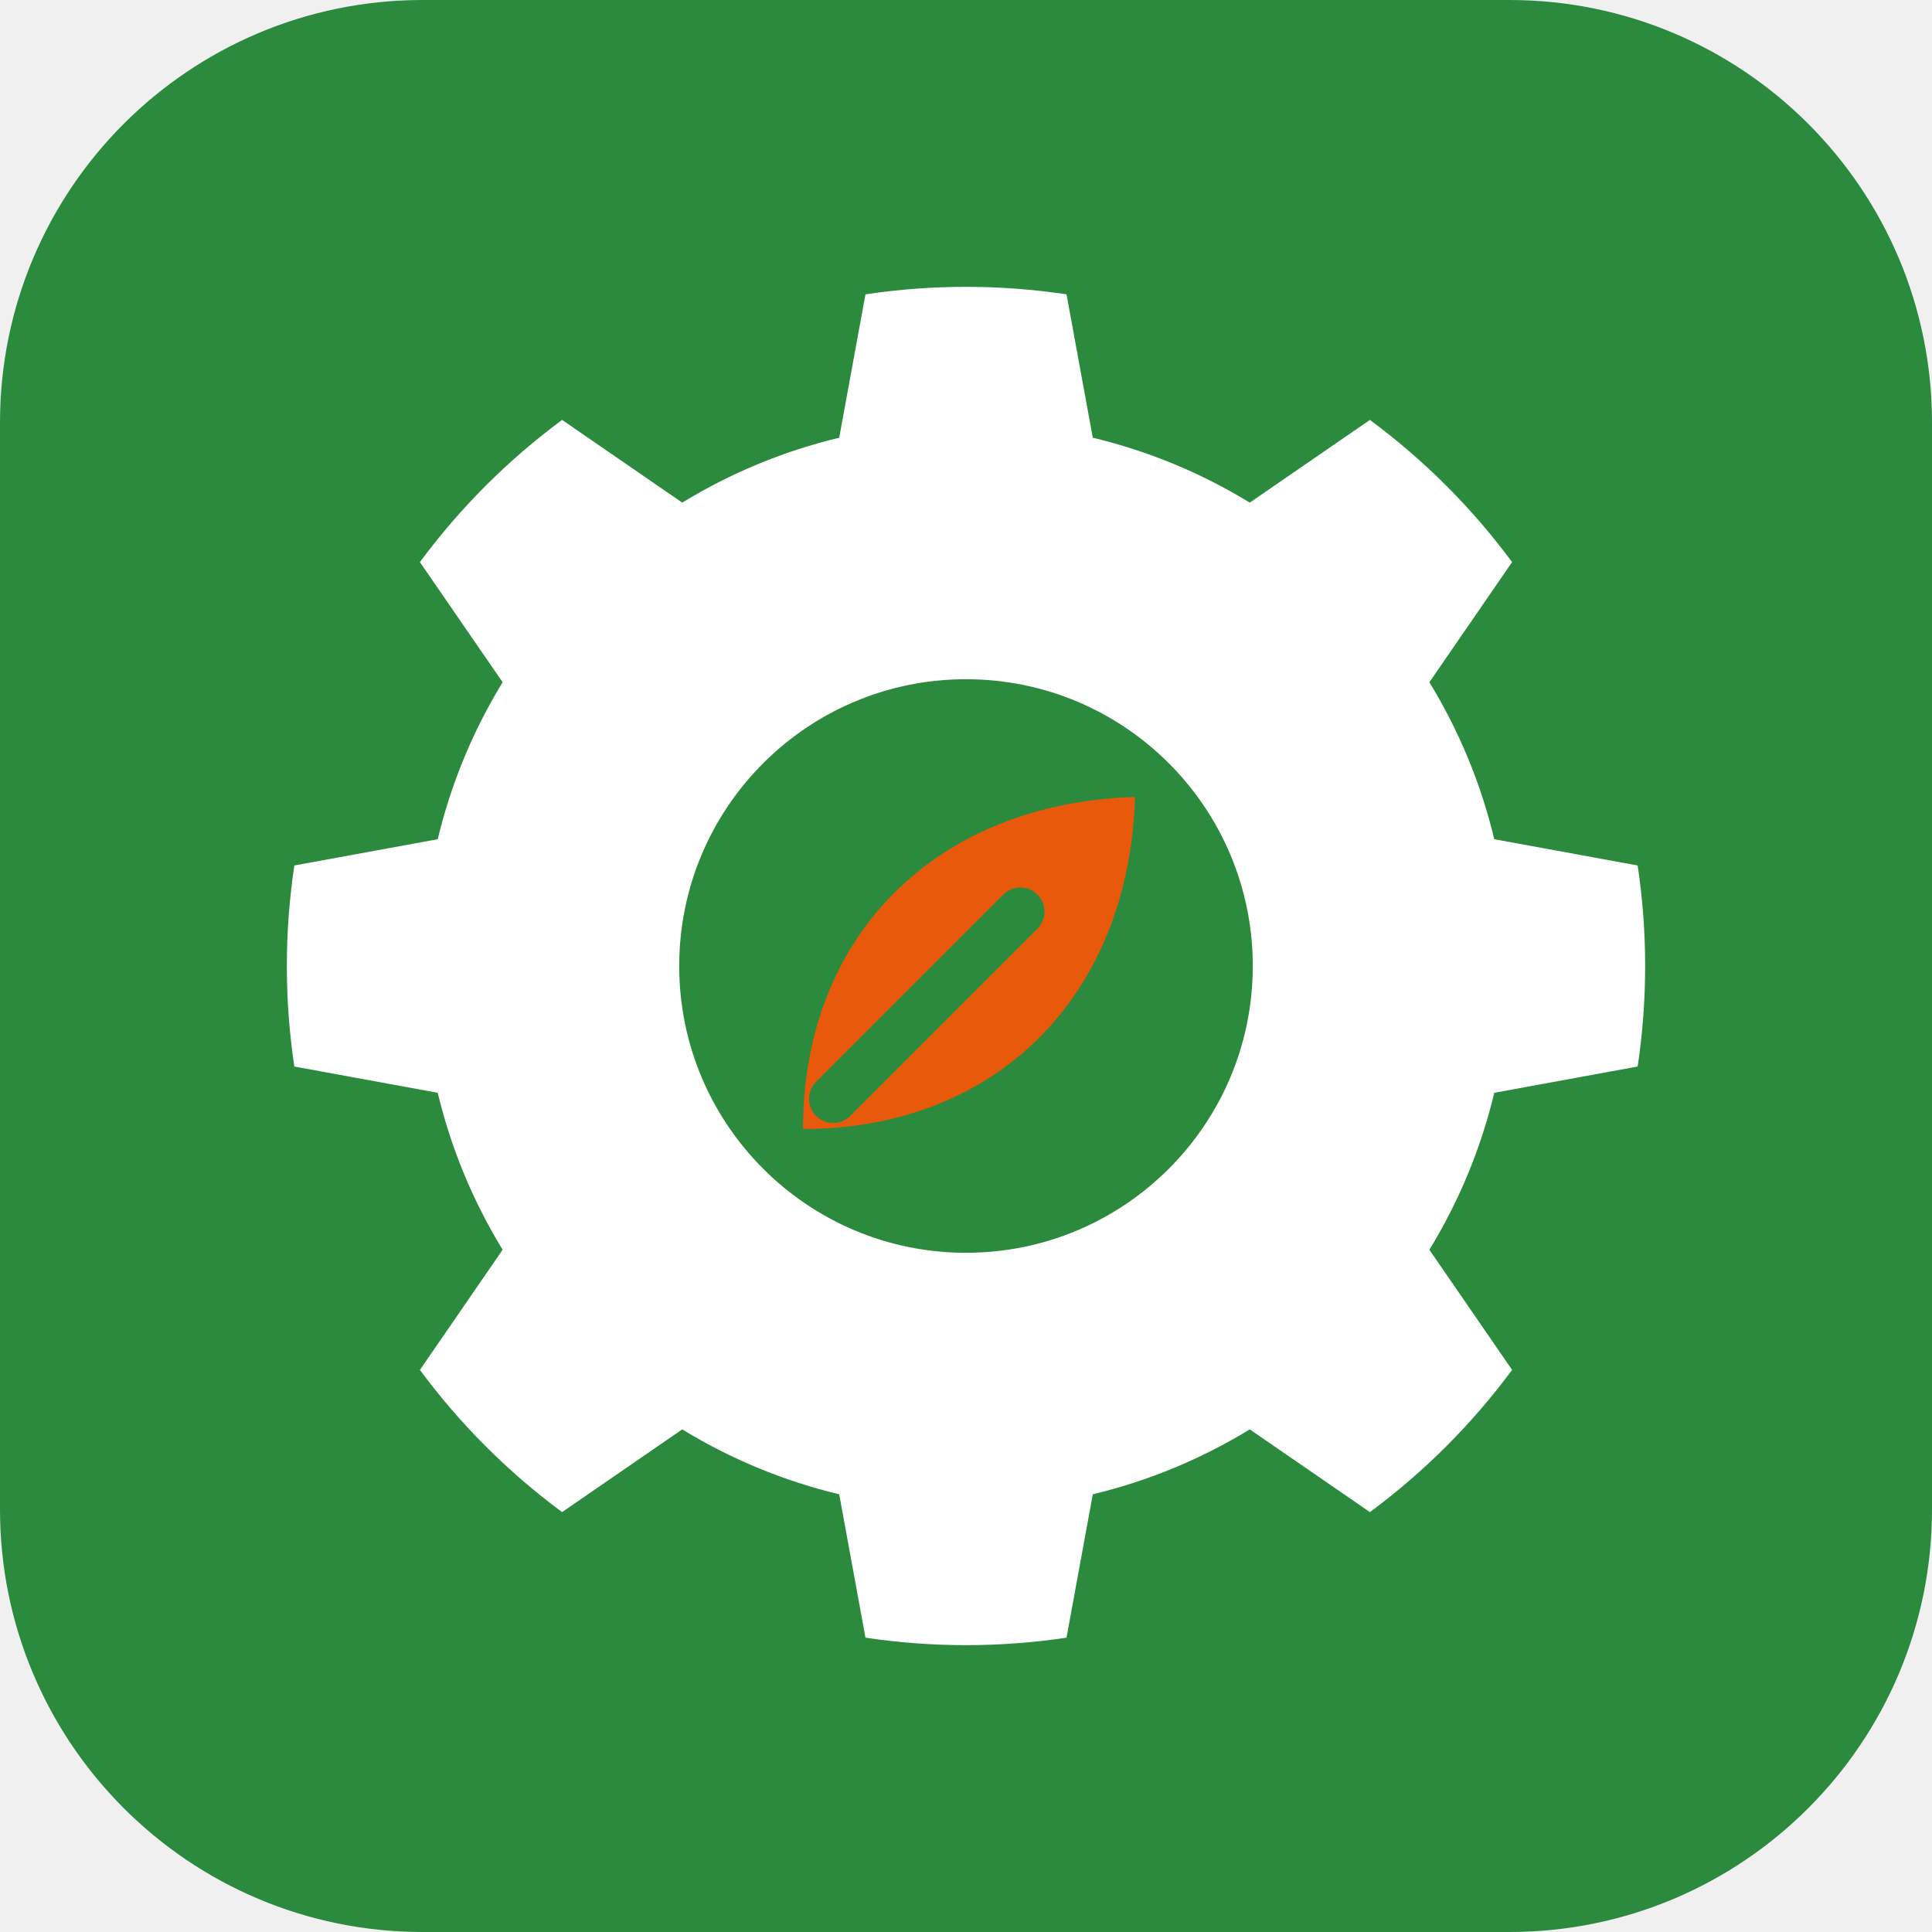
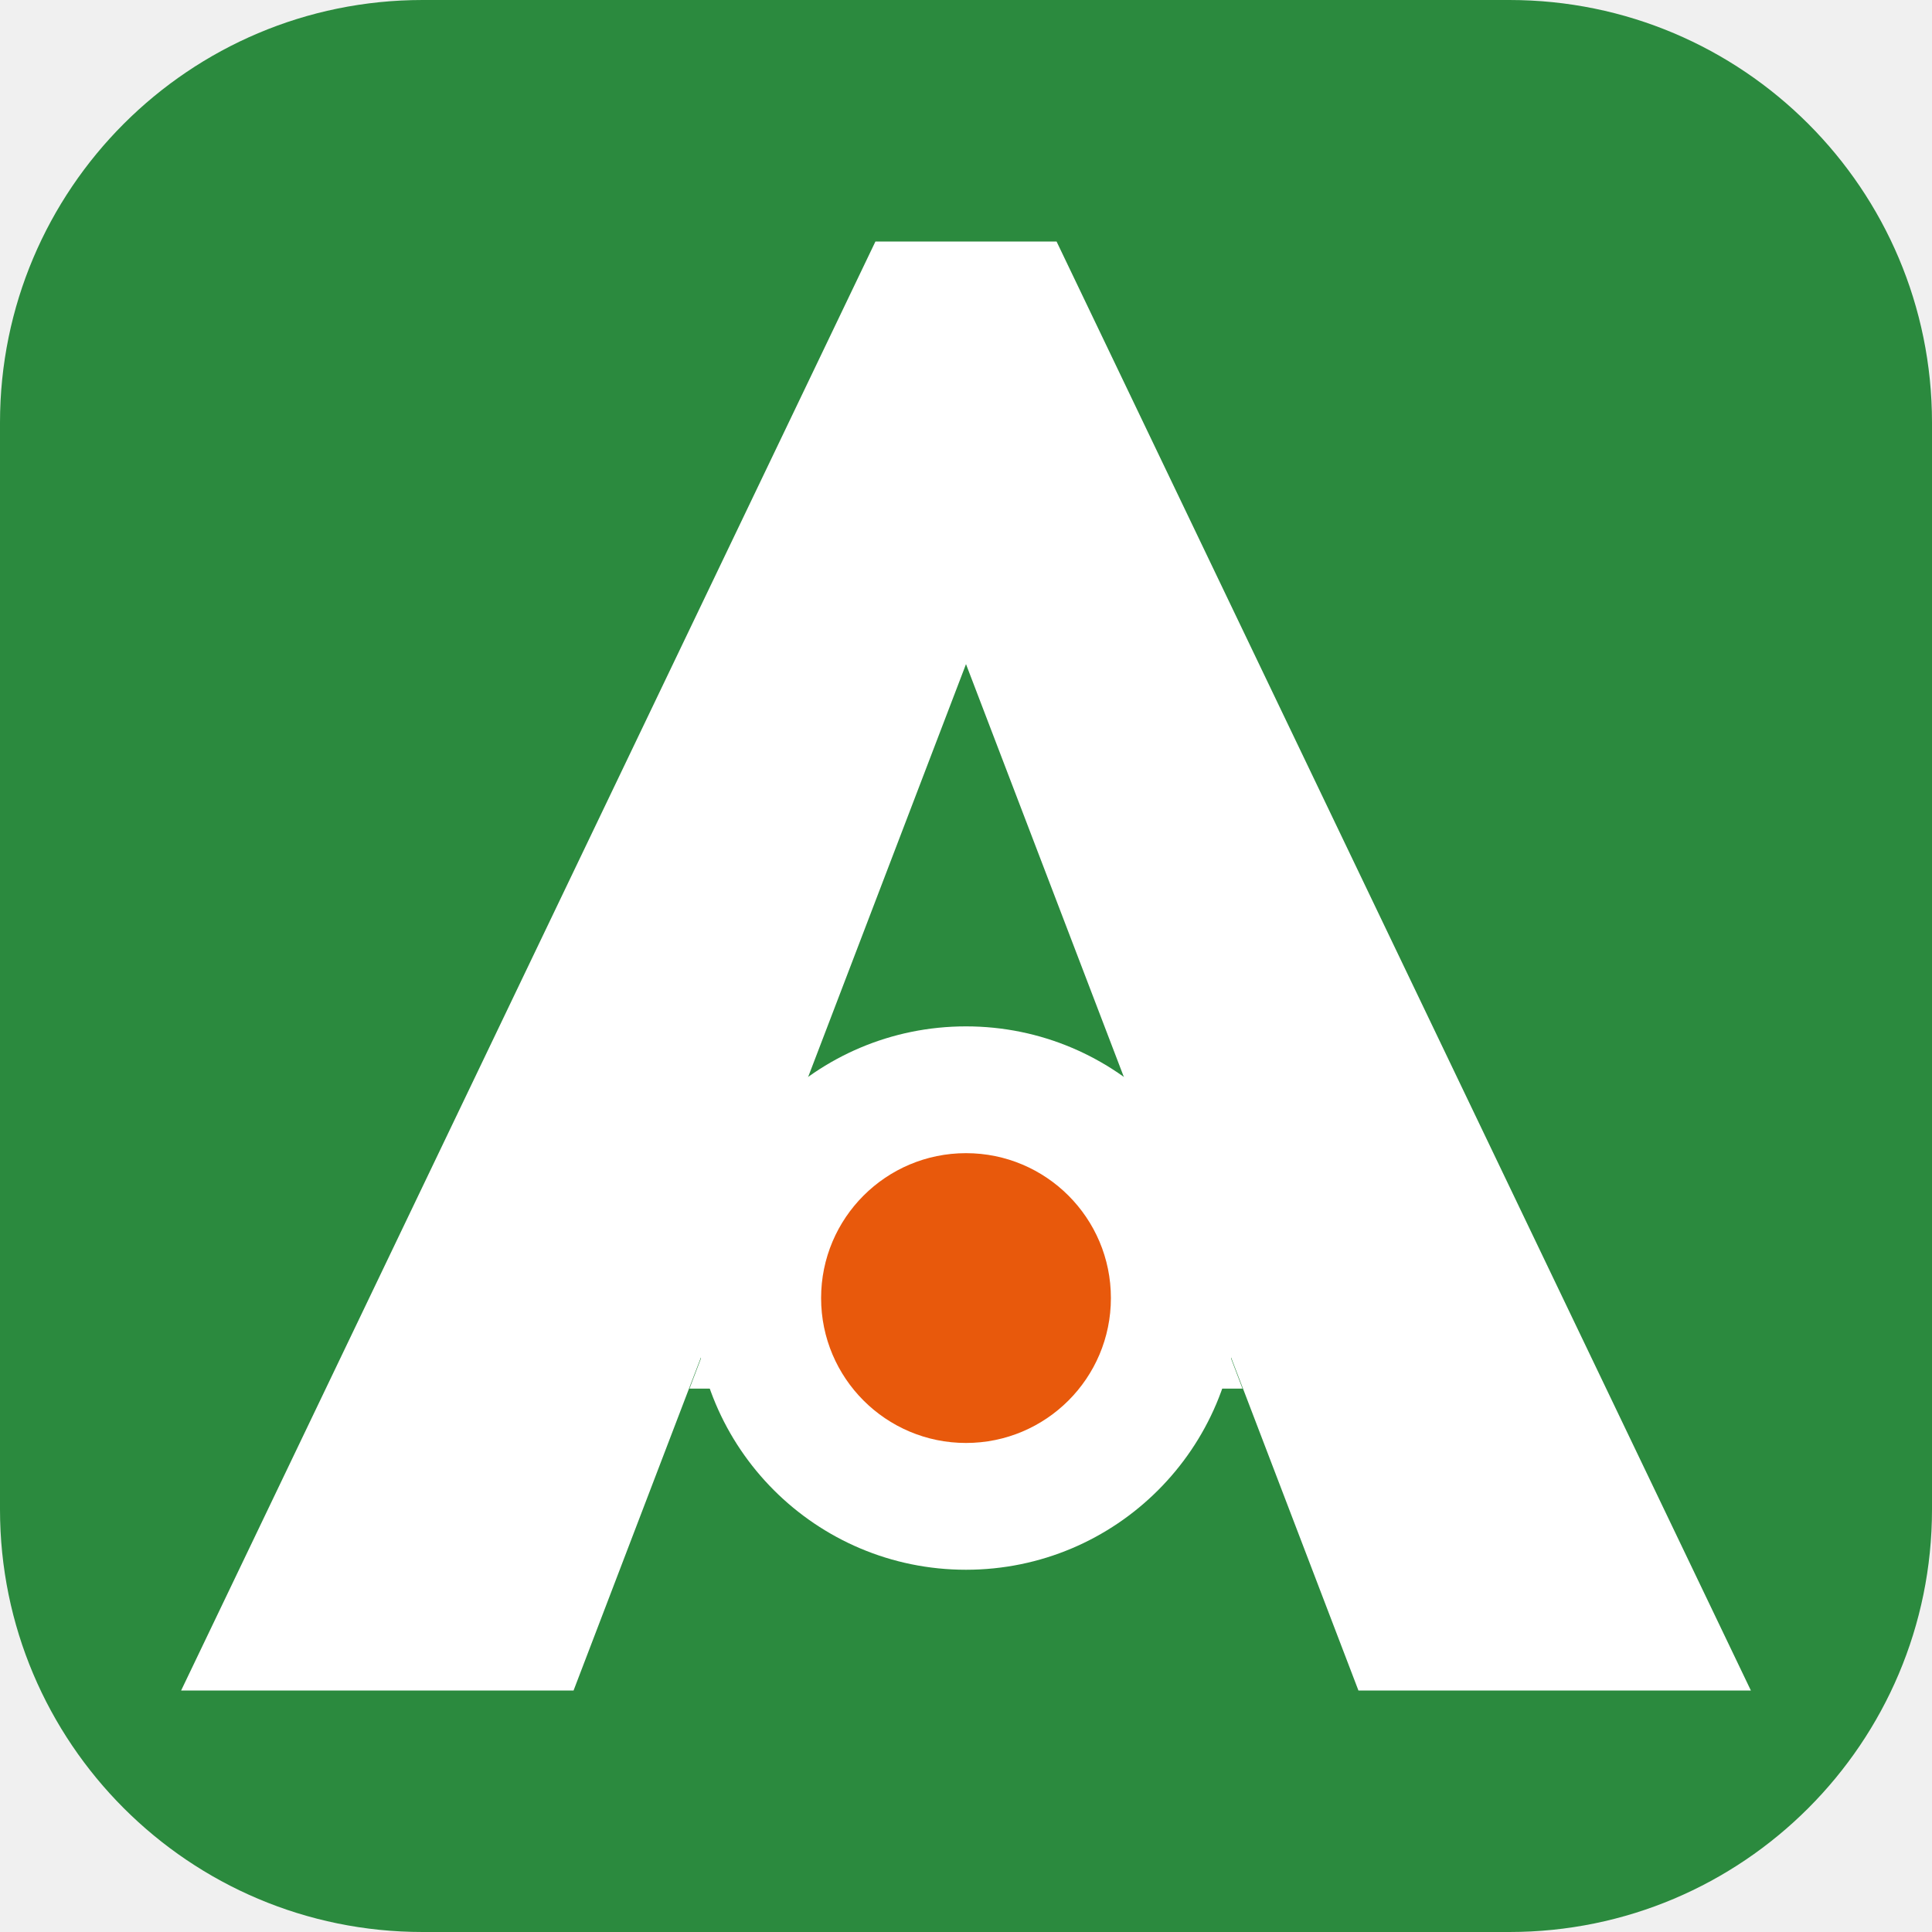
- <svg xmlns="http://www.w3.org/2000/svg" viewBox="0 0 64 64" width="64" height="64" role="img" aria-label="AgroRende">
-   <rect width="64" height="64" rx="14" fill="#2B8A3E" />
-   <path fill="#FFFFFF" fill-rule="evenodd" d="M27.8 14.5L28.67 9.75A22.5 22.5 0 0 1 35.33 9.75L36.2 14.5A18 18 0 0 1 41.4 16.65L41.4 16.65L45.38 13.91A22.5 22.5 0 0 1 50.09 18.62L47.35 22.6A18 18 0 0 1 49.5 27.8L49.5 27.8L54.25 28.67A22.5 22.5 0 0 1 54.25 35.33L49.5 36.2A18 18 0 0 1 47.35 41.4L47.35 41.4L50.09 45.38A22.5 22.5 0 0 1 45.38 50.09L41.4 47.35A18 18 0 0 1 36.2 49.5L36.2 49.5L35.33 54.25A22.5 22.5 0 0 1 28.67 54.25L27.8 49.5A18 18 0 0 1 22.6 47.35L22.6 47.35L18.62 50.09A22.5 22.5 0 0 1 13.91 45.38L16.65 41.4A18 18 0 0 1 14.5 36.2L14.5 36.2L9.75 35.33A22.5 22.5 0 0 1 9.75 28.67L14.5 27.8A18 18 0 0 1 16.65 22.6L16.65 22.6L13.91 18.62A22.5 22.5 0 0 1 18.62 13.91L22.6 16.65A18 18 0 0 1 27.8 14.5ZM32 22.5A9.5 9.5 0 1 0 32 41.5A9.5 9.5 0 1 0 32 22.5Z" />
-   <path fill="#E8590C" d="M26.6 37.4C26.6 31 31 26.6 37.6 26.4C37.4 33 33 37.4 26.6 37.4Z" />
-   <path fill="none" stroke="#2B8A3E" stroke-width="1.6" stroke-linecap="round" d="M27.6 36.4L33.8 30.2" />
+ <svg xmlns="http://www.w3.org/2000/svg" viewBox="0 0 16 16" width="16" height="16" role="img" aria-label="AgroRende">
+   <rect width="16" height="16" rx="3.5" fill="#2B8A3E" />
+   <path fill="#FFFFFF" d="M1.5 14L7.25 2L8.75 2L14.5 14L11.25 14L8 5.5L4.75 14ZM6.28 10L9.72 10L10.29 11.5L5.71 11.5Z" />
+   <circle cx="8" cy="10.75" r="2.25" fill="#FFFFFF" />
+   <circle cx="8" cy="10.75" r="1.2" fill="#E8590C" />
</svg>
